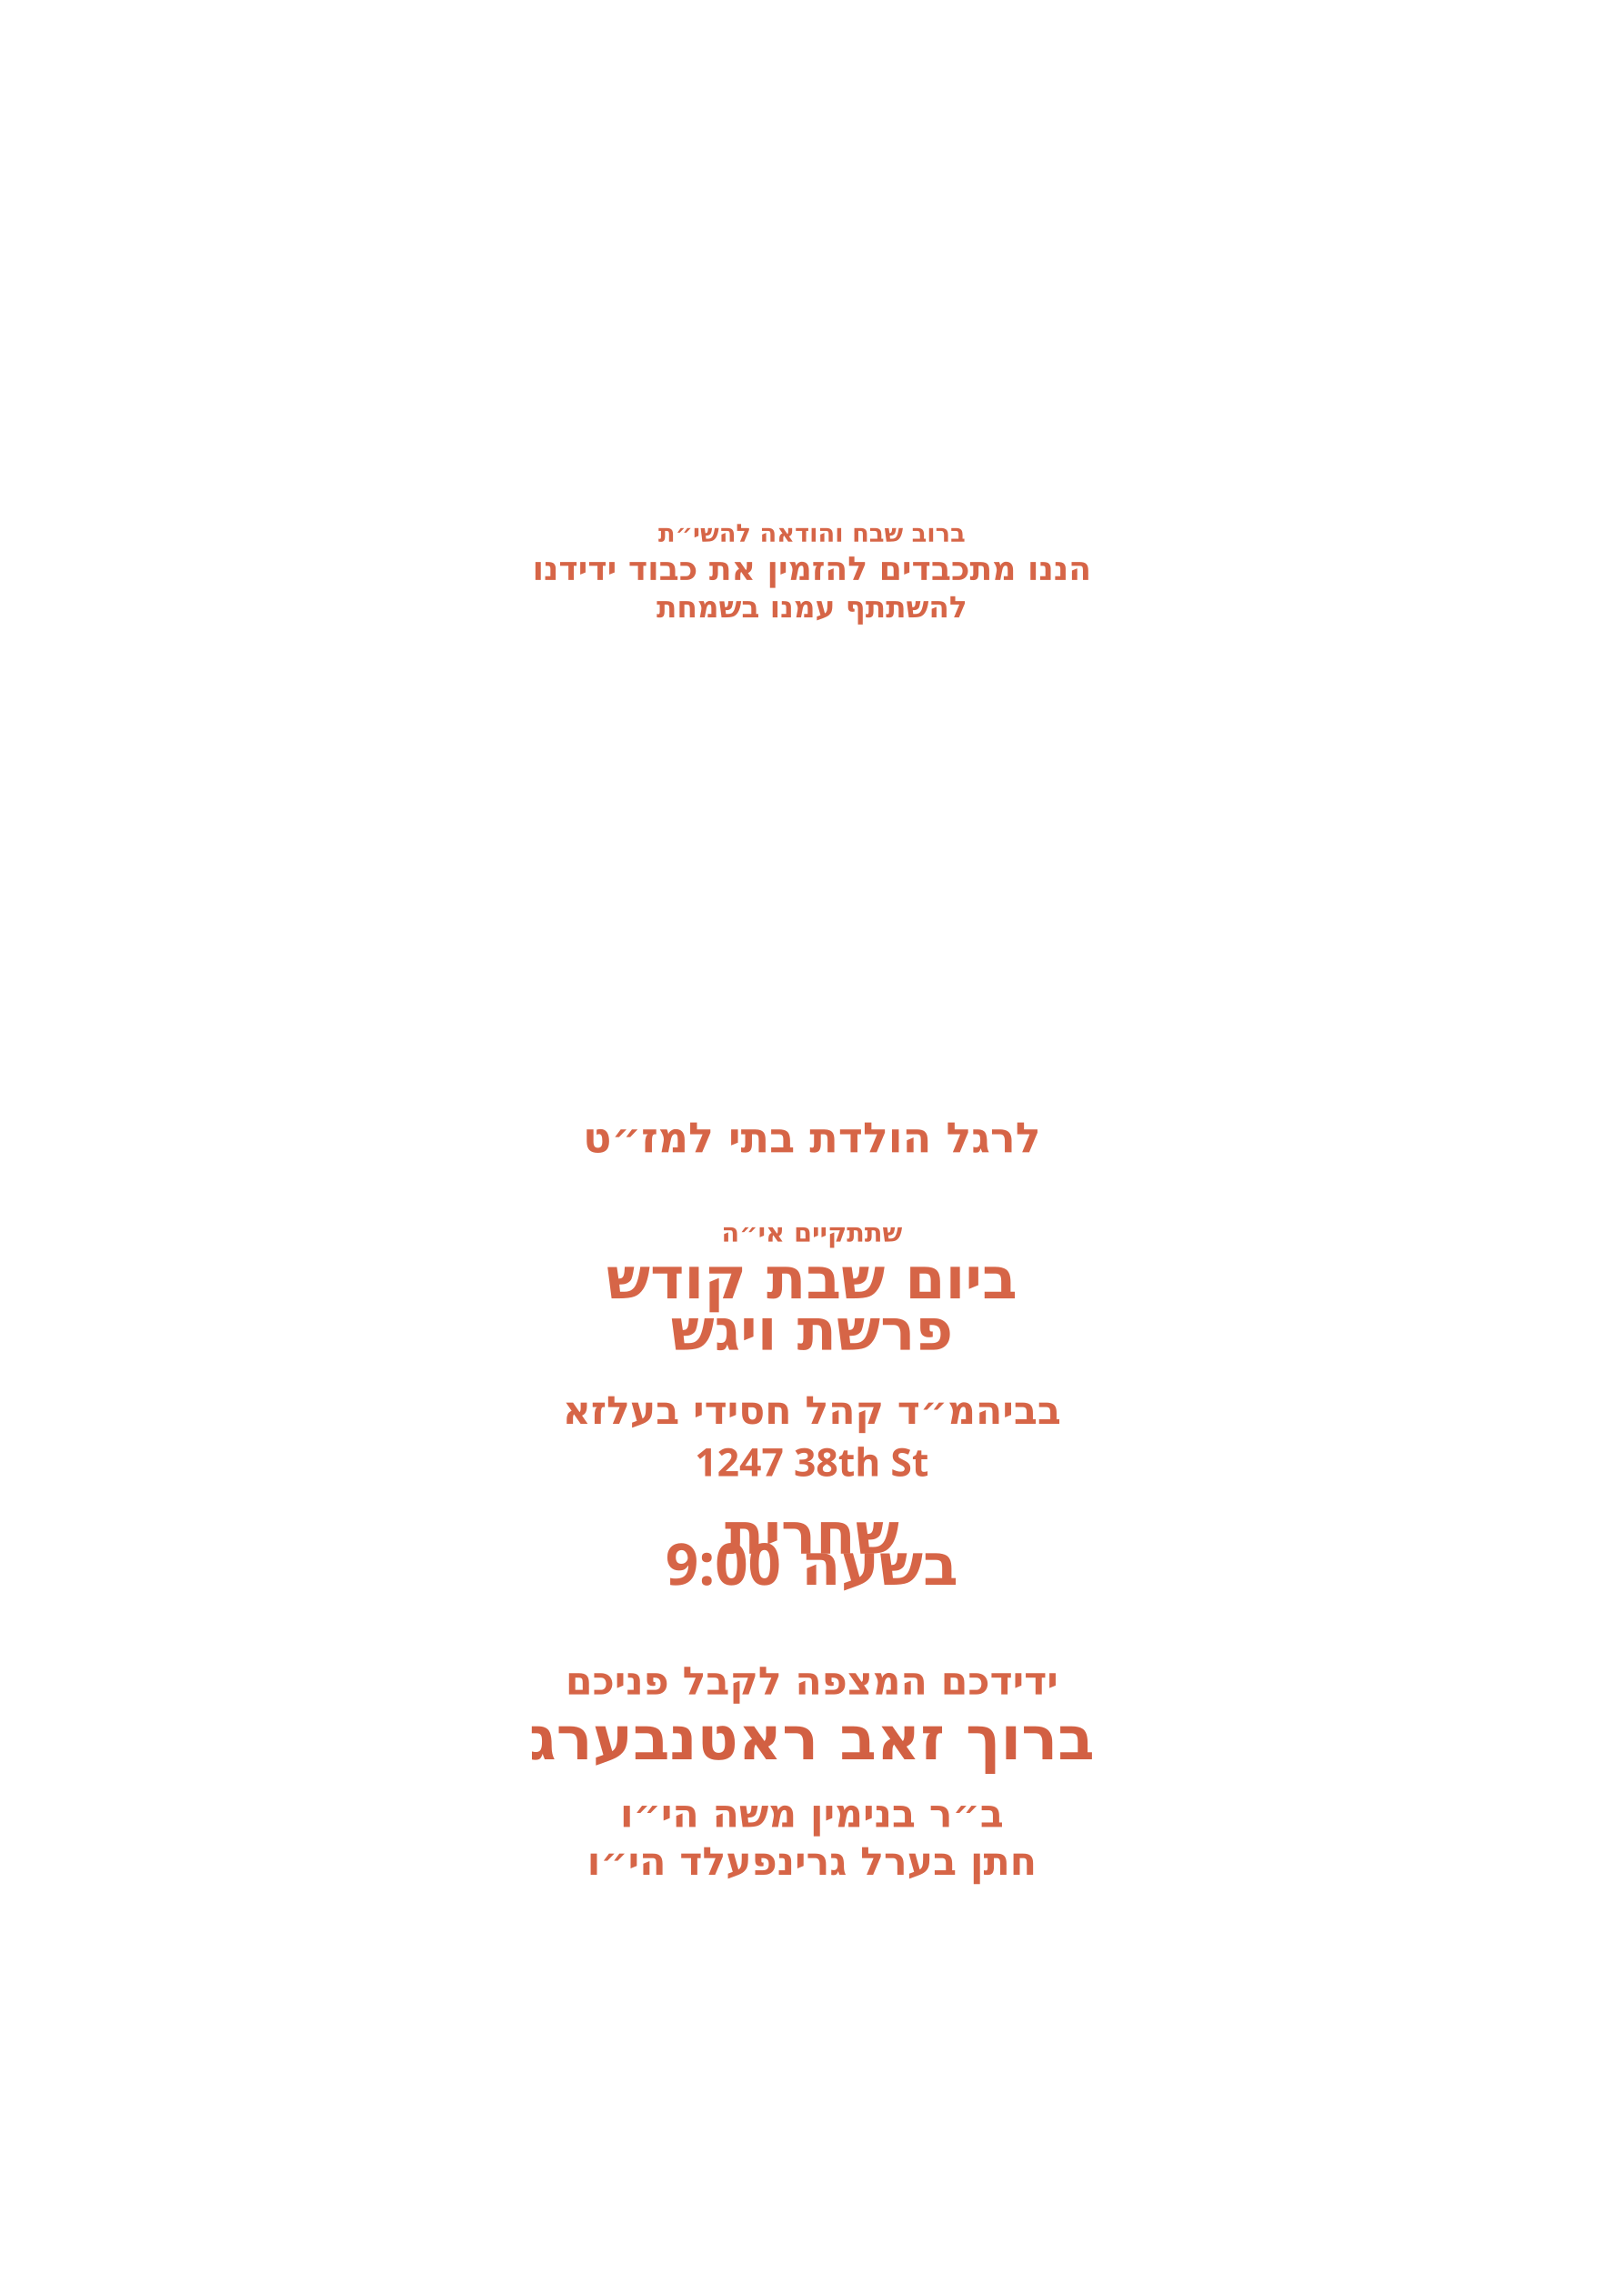
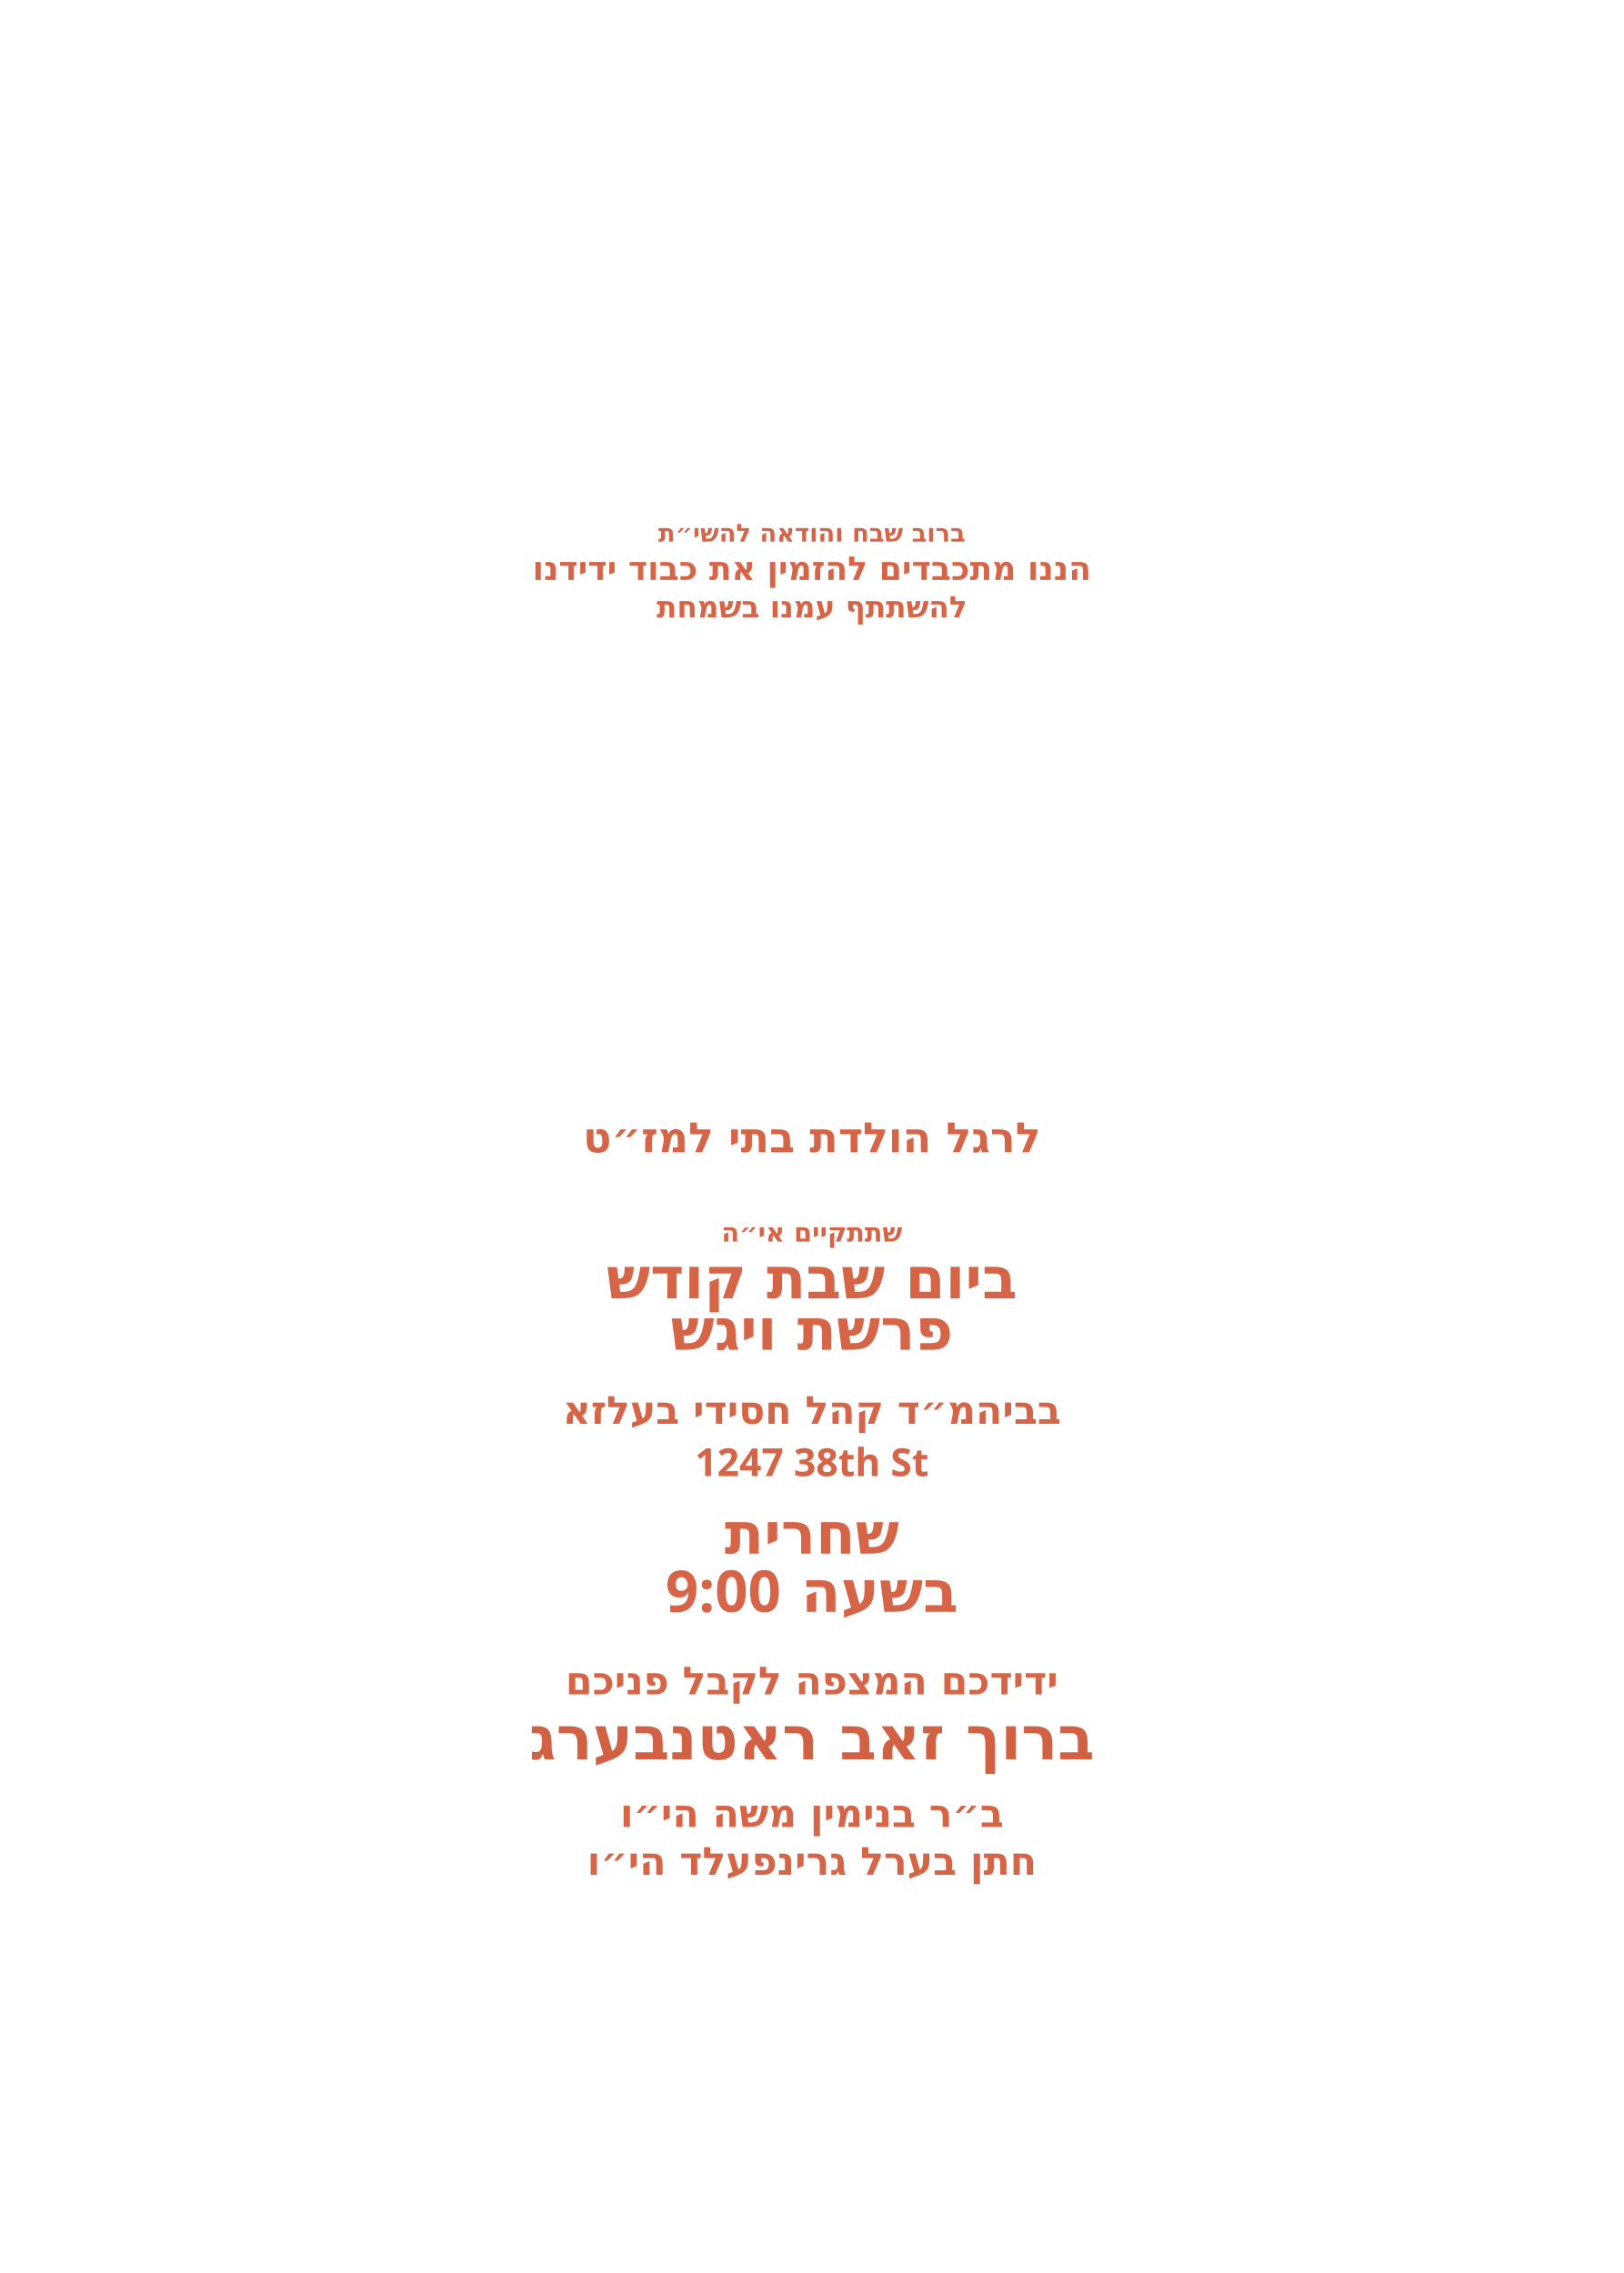
<svg xmlns="http://www.w3.org/2000/svg" id="Layer_1" data-name="Layer 1" viewBox="0 0 360 504">
  <g id="text6">
    <text transform="translate(180 120.1)" text-anchor="middle" fill="#d66547" font-family="Heebo" font-size="5.5" font-weight="700">
      <tspan x="0" y="0">ברוב שבח והודאה להשי״ת</tspan>
    </text>
  </g>
  <g id="text5">
    <text transform="translate(180 128.6)" text-anchor="middle" fill="#d66547" font-family="Heebo" font-size="7.3" font-weight="700">
      <tspan x="0" y="0">הננו מתכבדים להזמין את כבוד ידידנו</tspan>
    </text>
  </g>
  <g id="text4">
    <text transform="translate(180 136.9)" text-anchor="middle" fill="#d66547" font-family="Heebo" font-size="6.6" font-weight="700">
      <tspan x="0" y="0">להשתתף עמנו בשמחת</tspan>
    </text>
  </g>
  <g id="text3">
    <text transform="translate(180 255.5)" text-anchor="middle" fill="#d66547" font-family="Heebo" font-size="9.3" font-weight="700">
      <tspan x="0" y="0">לרגל הולדת בתי למז״ט</tspan>
    </text>
  </g>
  <g id="text2">
    <text transform="translate(180 275.3)" text-anchor="middle" fill="#d66547" font-family="Heebo" font-size="5.8" font-weight="700">
      <tspan x="0" y="0">שתתקיים אי״ה</tspan>
    </text>
  </g>
  <g id="day*">
    <text transform="translate(180 287.9)" text-anchor="middle" fill="#d66547" font-family="Heebo" font-size="12.8" font-weight="700">
      <tspan x="0" y="0">ביום שבת קודש</tspan>
    </text>
  </g>
  <g id="parasha*">
    <text transform="translate(180 299.3)" text-anchor="middle" fill="#d66547" font-family="Heebo" font-size="12.8" font-weight="700">
      <tspan x="0" y="0">פרשת ויגש</tspan>
    </text>
  </g>
  <g id="location*">
    <text transform="translate(180 315.7)" text-anchor="middle" fill="#d66547" font-family="Heebo" font-size="8.6" font-weight="700">
      <tspan x="0" y="0">בביהמ״ד קהל חסידי בעלזא</tspan>
    </text>
  </g>
  <g id="street*">
    <text transform="translate(180 327.3)" text-anchor="middle" fill="#d66547" font-family="Heebo" font-size="8.6" font-weight="700">
      <tspan x="0" y="0">1247 38th St</tspan>
    </text>
  </g>
  <g id="time*">
    <text transform="translate(180 344.5)" text-anchor="middle" fill="#d66547" font-family="Heebo" font-size="12.8" font-weight="700">
      <tspan x="0" y="0">שחרית</tspan>
    </text>
  </g>
  <g id="greeting">
    <text transform="translate(180 375.7)" text-anchor="middle" fill="#d66547" font-family="Heebo" font-size="8.6" font-weight="700">
      <tspan x="0" y="0">ידידכם המצפה לקבל פניכם</tspan>
    </text>
  </g>
  <g id="host_name*">
    <text transform="translate(180 390.1)" text-anchor="middle" fill="#d26043" font-family="Playpen Sans Hebrew" font-size="13.4" font-weight="600">
      <tspan x="0" y="0">ברוך זאב ראטנבערג</tspan>
    </text>
  </g>
  <g id="father_name_2*">
    <text transform="translate(180 405.1)" text-anchor="middle" fill="#d66547" font-family="Heebo" font-size="8.6" font-weight="700">
      <tspan x="0" y="0">ב״ר בנימין משה הי״ו</tspan>
    </text>
  </g>
  <g id="father_name_1*">
    <text transform="translate(180 415.7)" text-anchor="middle" fill="#d66547" font-family="Heebo" font-size="8.6" font-weight="700">
      <tspan x="0" y="0">חתן בערל גרינפעלד הי״ו</tspan>
    </text>
  </g>
  <g id="shachrit_time">
-     <text font-family="Heebo" font-size="12.8" font-weight="700" fill="#d66547" text-anchor="middle" transform="translate(180 351.4)">
+     <text font-family="Heebo" font-size="12.8" font-weight="700" fill="#d66547" text-anchor="middle" transform="translate(180 357.4)">
      <tspan x="0">בשעה 9:00</tspan>
    </text>
  </g>
</svg>
